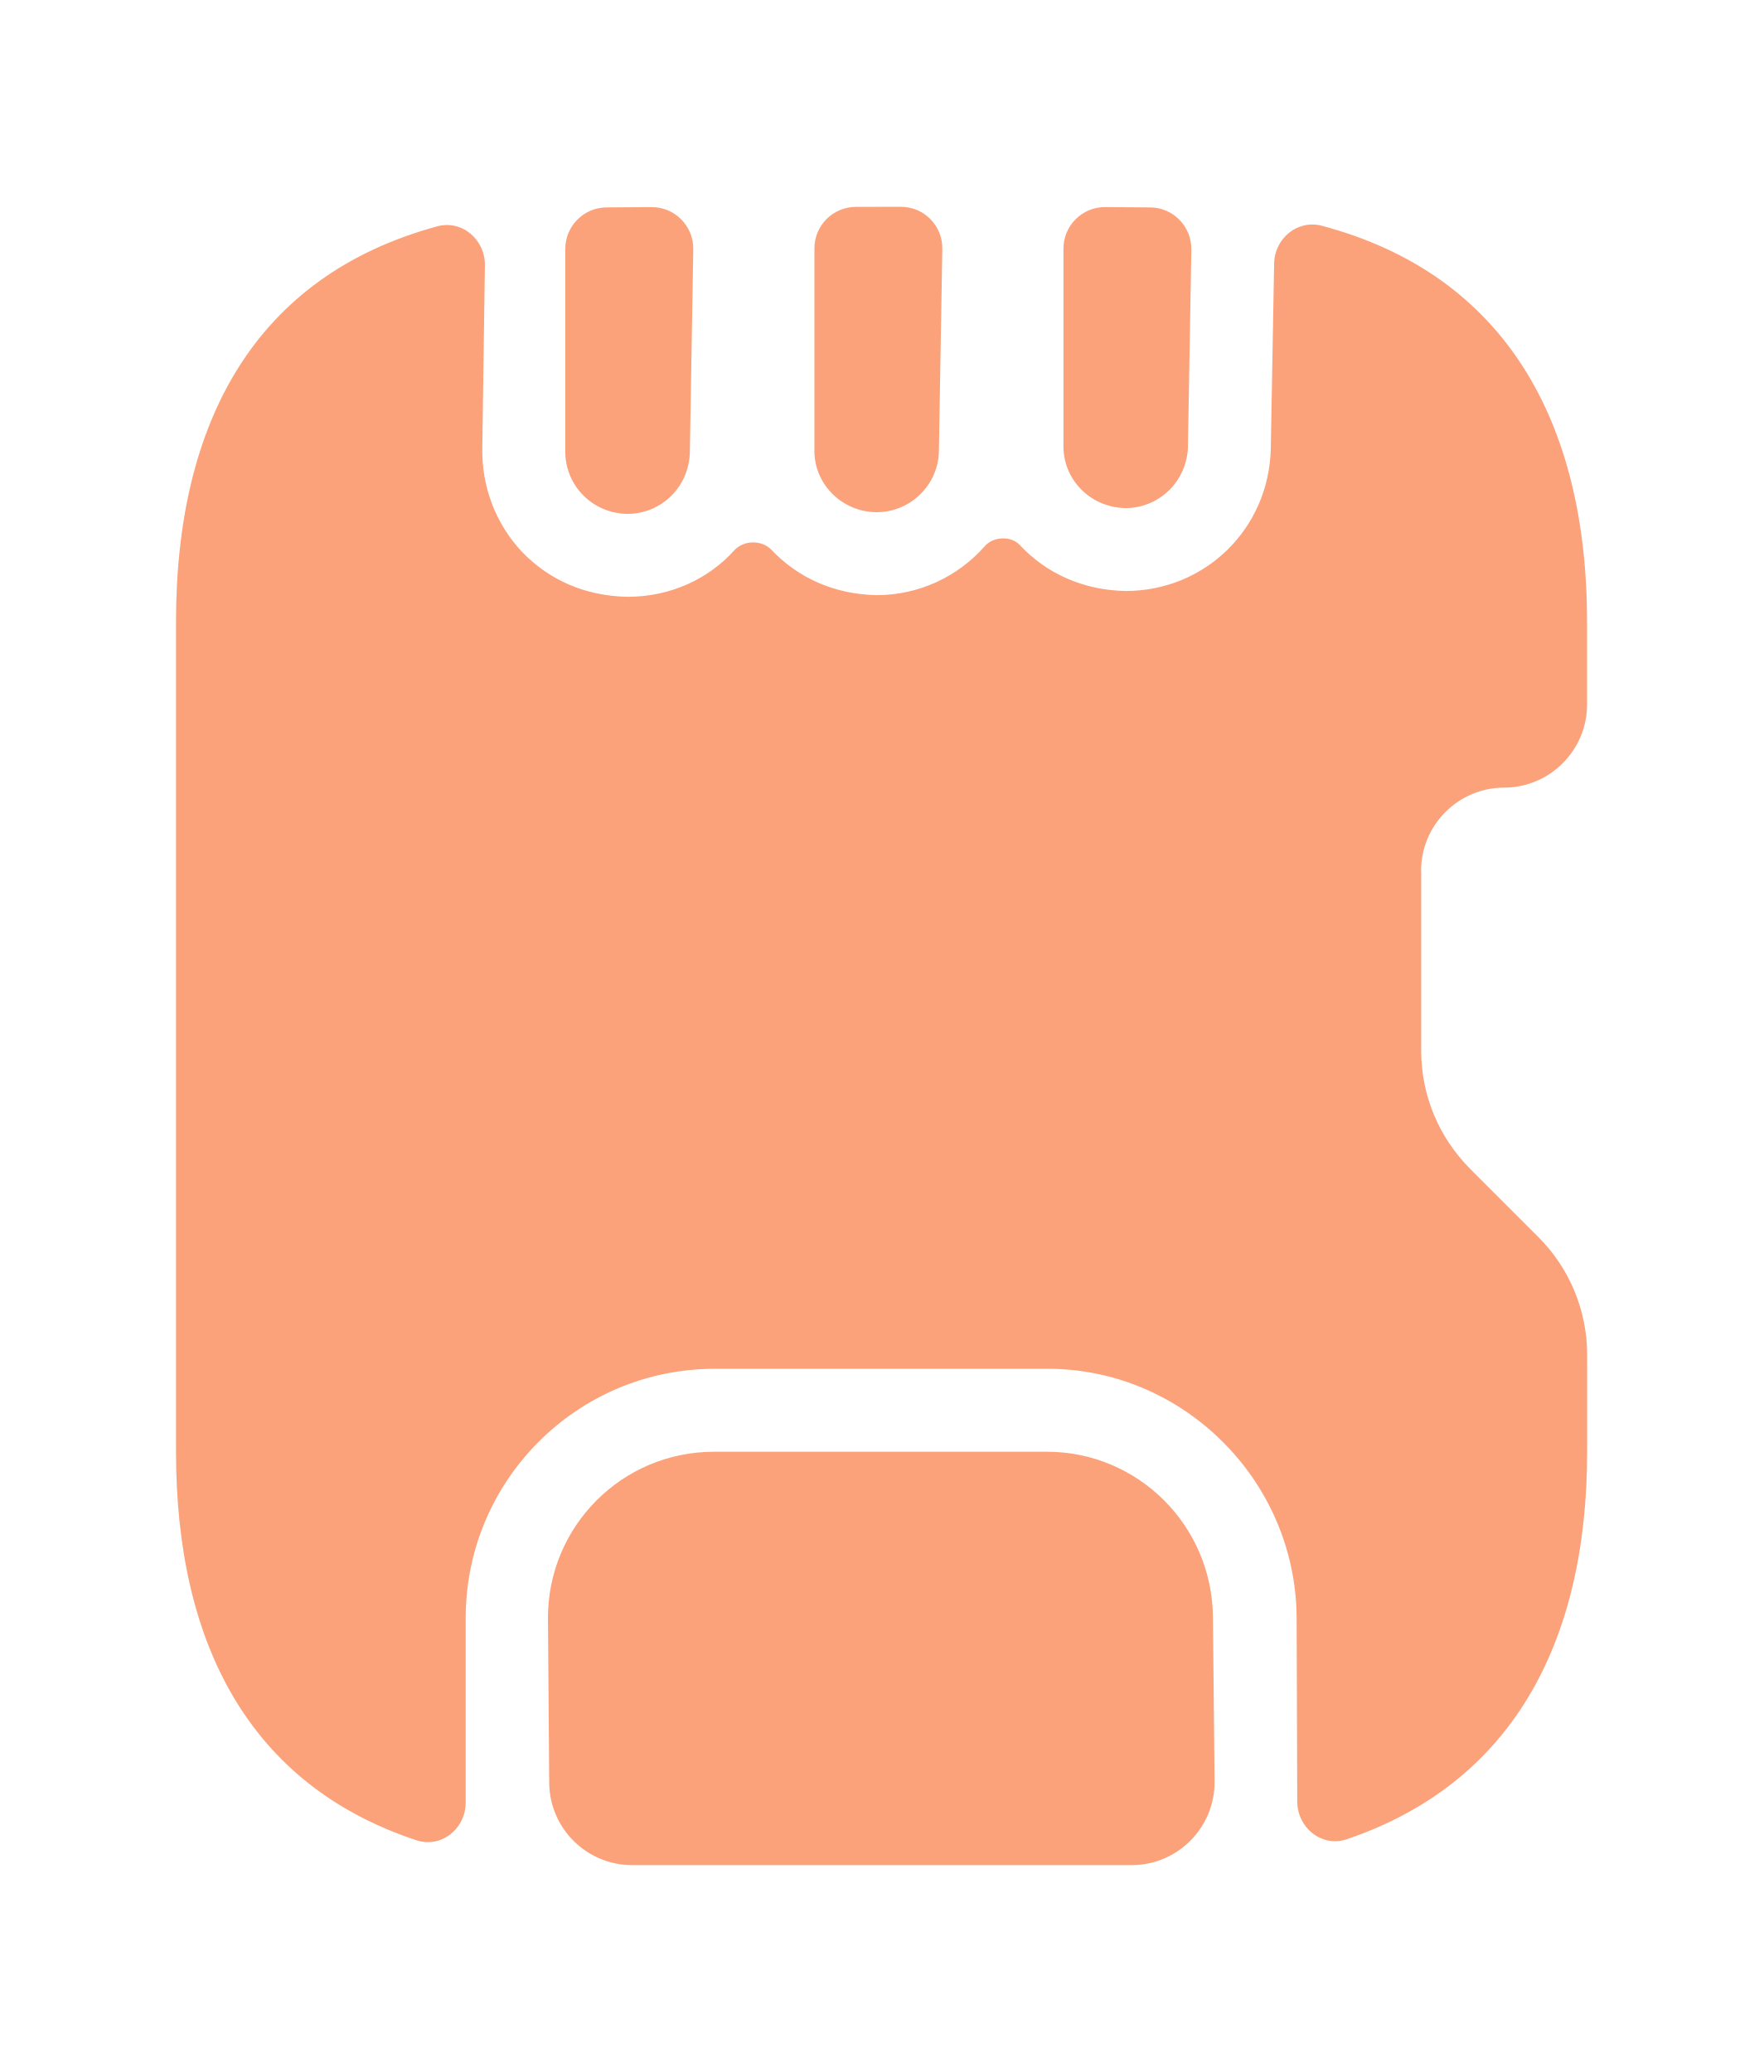
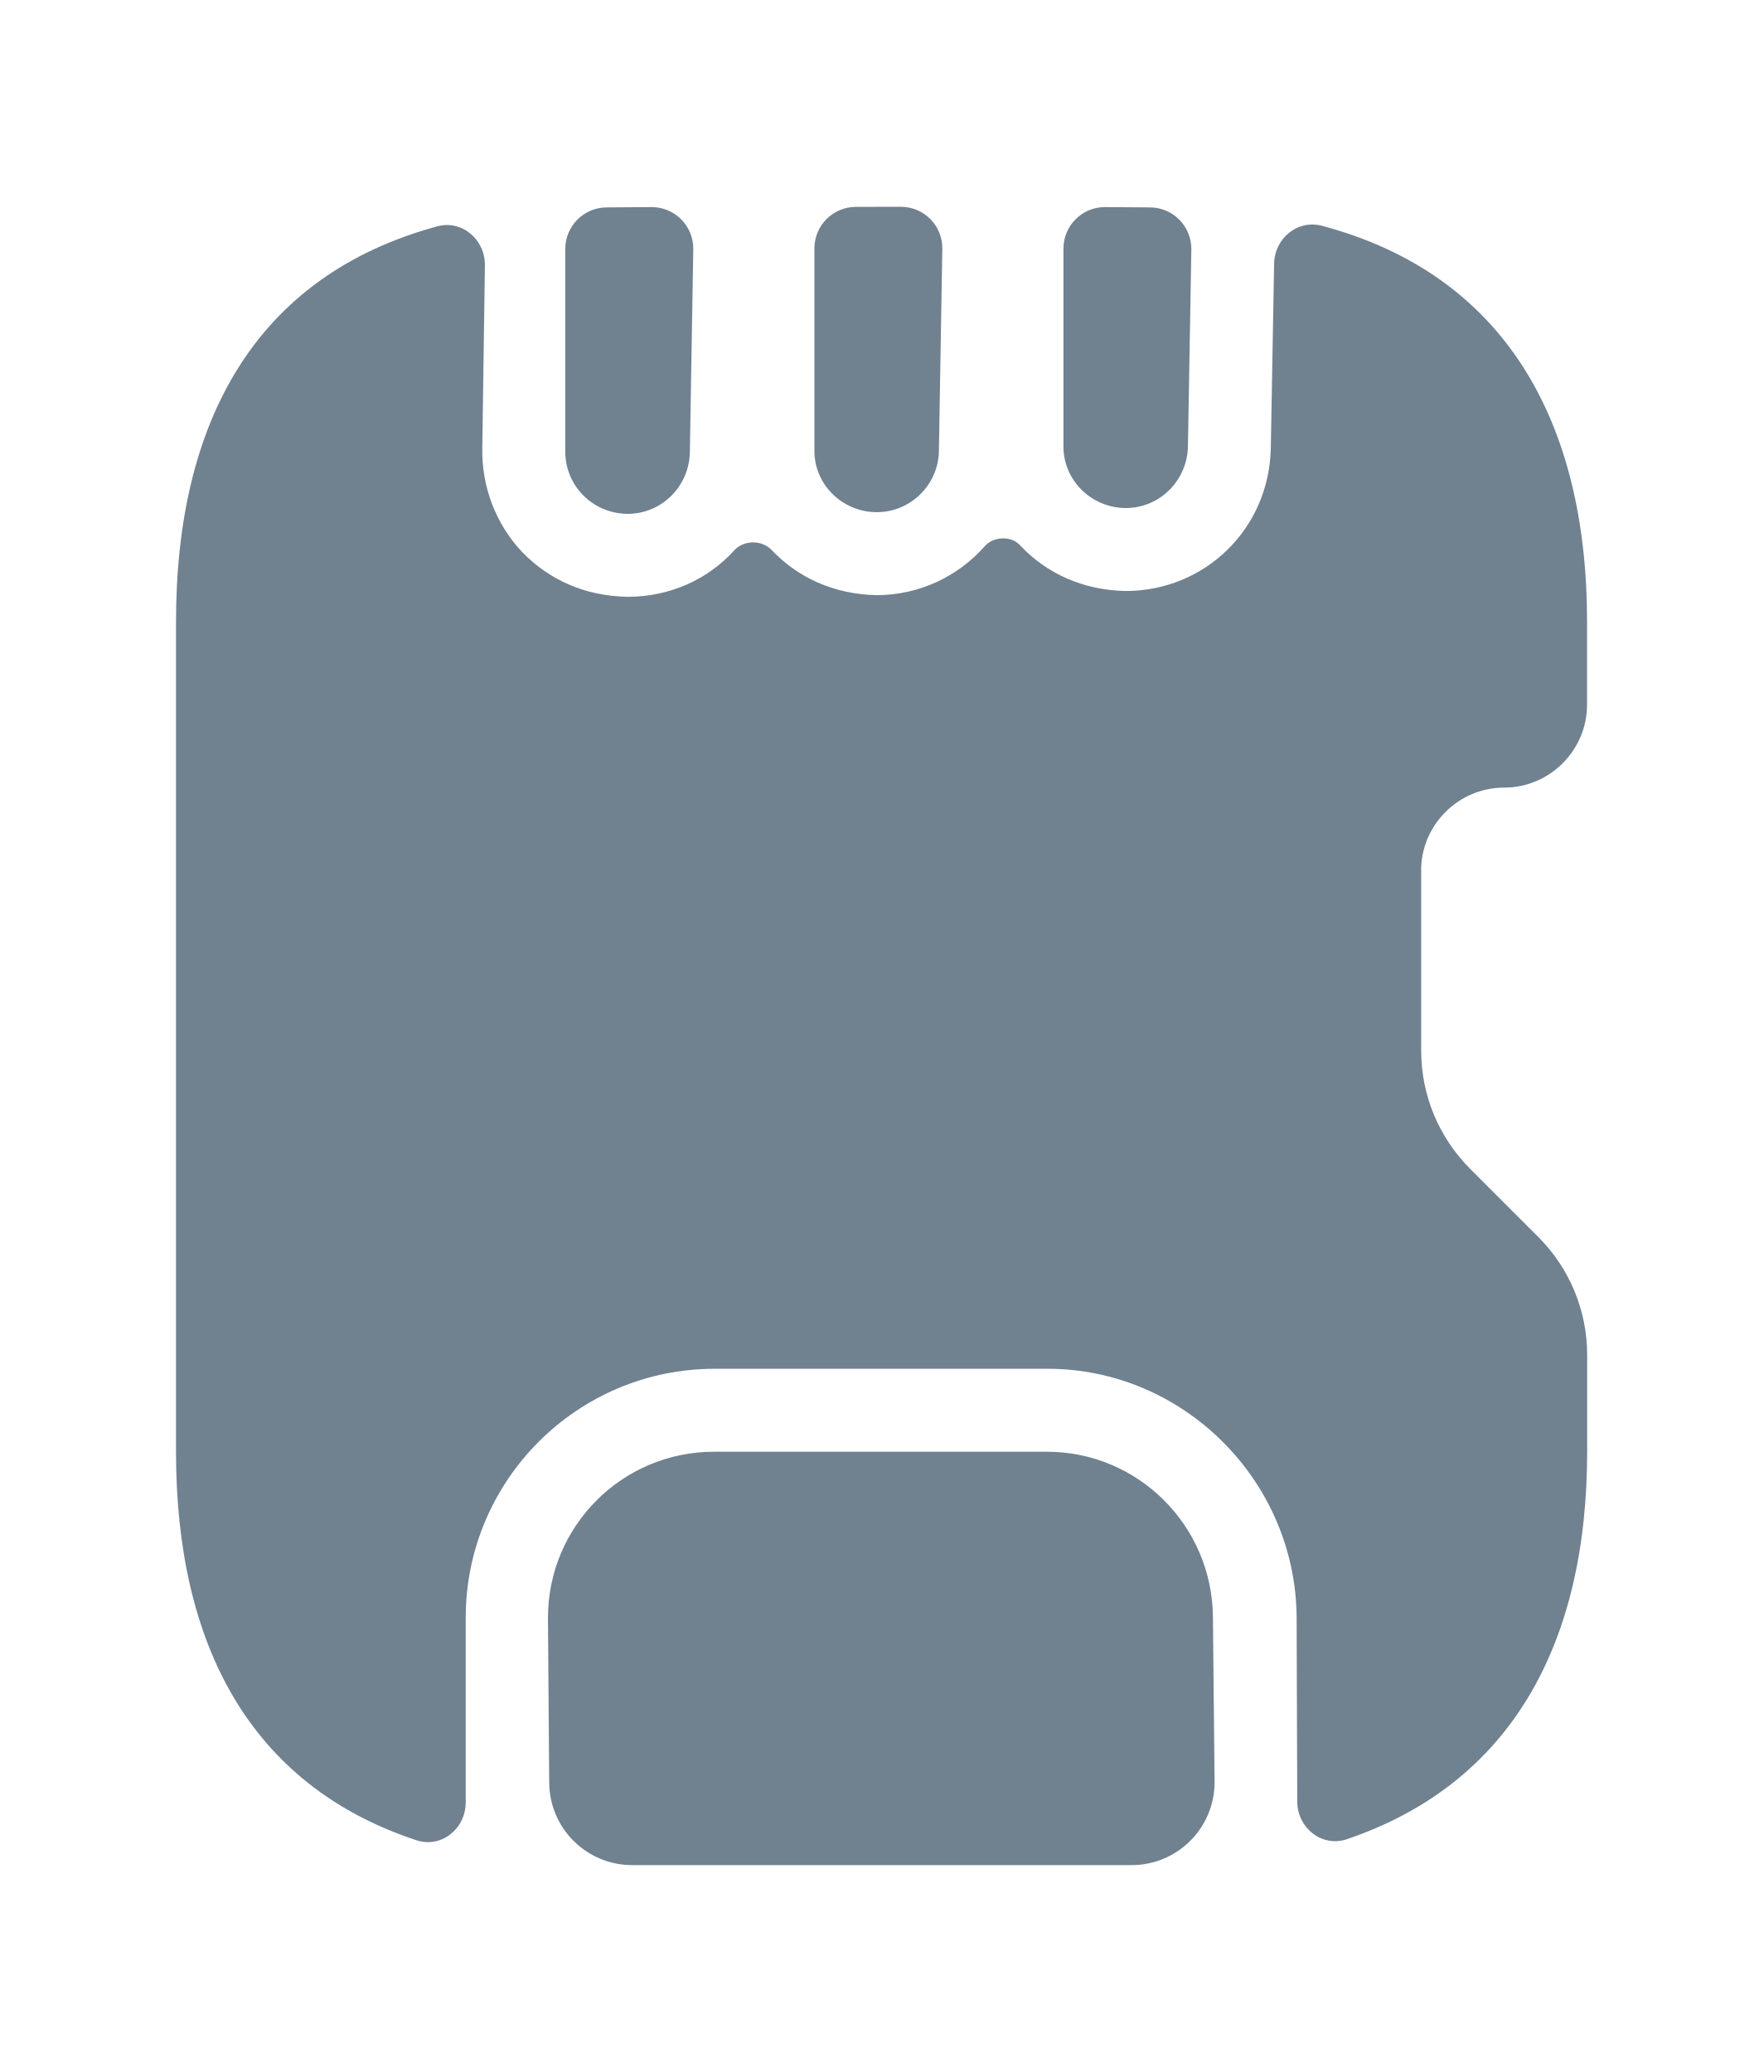
- <svg xmlns="http://www.w3.org/2000/svg" width="566.667" height="666" viewBox="0 0 17 19.98" fill="#FBA27B" version="1.1" id="svg5">
+ <svg xmlns="http://www.w3.org/2000/svg" width="566.667" height="666" viewBox="0 0 17 19.98" fill="#708190" version="1.1" id="svg5">
  <defs id="defs5" />
  <g id="g1" transform="translate(1.69697)">
-     <path d="m 10.013,17.177 c 0.004,0.445 -0.355,0.808 -0.8,0.808 h -4.815 c -0.44,0 -0.797,-0.355 -0.8,-0.795 L 3.586,15.6 c 0,-0.88 0.712,-1.601 1.601,-1.601 h 3.209 c 0.88,0 1.593,0.712 1.601,1.593 z" fill="#FBA27B" id="path1" style="fill: #FBA27B;fill-opacity:1;stroke-width:0.8" />
-     <path d="m 12.005,8.397 v 1.737 c 0,0.424 0.168,0.832 0.472,1.137 l 0.656,0.656 c 0.304,0.304 0.472,0.712 0.472,1.137 v 0.936 c 0,1.842 -0.727,3.196 -2.316,3.735 -0.241,0.082 -0.478,-0.109 -0.479,-0.363 l -0.006,-1.787 C 10.789,14.271 9.708,13.199 8.404,13.199 H 5.194 c -1.329,0 -2.401,1.08 -2.401,2.401 v 1.78 c 0,0.254 -0.235,0.445 -0.476,0.365 C 0.709,17.213 0,15.851 0,13.999 V 5.996 C 0,4.07 0.762,2.661 2.517,2.183 c 0.241,-0.066 0.465,0.128 0.461,0.377 l -0.025,1.755 c -0.008,0.376 0.128,0.736 0.384,1.008 0.264,0.272 0.608,0.424 1.016,0.432 0.412,0 0.778,-0.17 1.028,-0.447 0.09,-0.1 0.262,-0.104 0.357,-0.009 0.256,0.272 0.608,0.432 1.016,0.44 0.412,0 0.787,-0.181 1.043,-0.472 0.084,-0.096 0.257,-0.103 0.341,-0.008 0.256,0.272 0.608,0.432 1.016,0.44 0.768,0 1.385,-0.6 1.401,-1.377 l 0.032,-1.779 c 0.004,-0.244 0.225,-0.428 0.46,-0.366 1.764,0.469 2.557,1.887 2.557,3.818 v 0.8 c 0,0.44 -0.36,0.8 -0.8,0.8 -0.44,0 -0.8,0.36 -0.8,0.8 z" fill="#FBA27B" id="path2" style="fill: #FBA27B;fill-opacity:1;stroke-width:0.8" />
-     <path d="m 4.584,1.997 c 0.225,-0.001 0.406,0.182 0.403,0.407 l -0.033,1.959 c -0.008,0.328 -0.272,0.592 -0.6,0.592 h -0.008 C 4.01,4.948 3.745,4.676 3.753,4.339 V 2.4 c 0,-0.22 0.178,-0.399 0.398,-0.4 z" fill="#FBA27B" id="path3" style="fill: #FBA27B;fill-opacity:1;stroke-width:0.8" />
-     <path d="m 6.988,1.994 c 0.224,0 0.404,0.183 0.4,0.407 l -0.033,1.954 c -0.008,0.32 -0.272,0.584 -0.6,0.584 h -0.008 C 6.411,4.932 6.146,4.66 6.155,4.331 V 2.395 c 0,-0.221 0.179,-0.4 0.4,-0.4 z" fill="#FBA27B" id="path4" style="fill: #FBA27B;fill-opacity:1;stroke-width:0.8" />
-     <path d="m 9.391,2 c 0.223,0.001 0.401,0.184 0.398,0.407 l -0.033,1.9 c -0.008,0.328 -0.272,0.592 -0.6,0.592 h -0.008 C 8.812,4.892 8.548,4.619 8.556,4.291 V 2.397 c 0,-0.222 0.181,-0.402 0.403,-0.4 z" fill="#FBA27B" id="path5" style="fill: #FBA27B;fill-opacity:1;stroke-width:0.8" />
+     <path d="m 10.013,17.177 c 0.004,0.445 -0.355,0.808 -0.8,0.808 h -4.815 c -0.44,0 -0.797,-0.355 -0.8,-0.795 L 3.586,15.6 c 0,-0.88 0.712,-1.601 1.601,-1.601 h 3.209 c 0.88,0 1.593,0.712 1.601,1.593 z" fill="#708190" id="path1" style="fill: #708190;fill-opacity:1;stroke-width:0.8" />
+     <path d="m 12.005,8.397 v 1.737 c 0,0.424 0.168,0.832 0.472,1.137 l 0.656,0.656 c 0.304,0.304 0.472,0.712 0.472,1.137 v 0.936 c 0,1.842 -0.727,3.196 -2.316,3.735 -0.241,0.082 -0.478,-0.109 -0.479,-0.363 l -0.006,-1.787 C 10.789,14.271 9.708,13.199 8.404,13.199 H 5.194 c -1.329,0 -2.401,1.08 -2.401,2.401 v 1.78 c 0,0.254 -0.235,0.445 -0.476,0.365 C 0.709,17.213 0,15.851 0,13.999 V 5.996 C 0,4.07 0.762,2.661 2.517,2.183 c 0.241,-0.066 0.465,0.128 0.461,0.377 l -0.025,1.755 c -0.008,0.376 0.128,0.736 0.384,1.008 0.264,0.272 0.608,0.424 1.016,0.432 0.412,0 0.778,-0.17 1.028,-0.447 0.09,-0.1 0.262,-0.104 0.357,-0.009 0.256,0.272 0.608,0.432 1.016,0.44 0.412,0 0.787,-0.181 1.043,-0.472 0.084,-0.096 0.257,-0.103 0.341,-0.008 0.256,0.272 0.608,0.432 1.016,0.44 0.768,0 1.385,-0.6 1.401,-1.377 l 0.032,-1.779 c 0.004,-0.244 0.225,-0.428 0.46,-0.366 1.764,0.469 2.557,1.887 2.557,3.818 v 0.8 c 0,0.44 -0.36,0.8 -0.8,0.8 -0.44,0 -0.8,0.36 -0.8,0.8 z" fill="#708190" id="path2" style="fill: #708190;fill-opacity:1;stroke-width:0.8" />
+     <path d="m 4.584,1.997 c 0.225,-0.001 0.406,0.182 0.403,0.407 l -0.033,1.959 c -0.008,0.328 -0.272,0.592 -0.6,0.592 h -0.008 C 4.01,4.948 3.745,4.676 3.753,4.339 V 2.4 c 0,-0.22 0.178,-0.399 0.398,-0.4 z" fill="#708190" id="path3" style="fill: #708190;fill-opacity:1;stroke-width:0.8" />
+     <path d="m 6.988,1.994 c 0.224,0 0.404,0.183 0.4,0.407 l -0.033,1.954 c -0.008,0.32 -0.272,0.584 -0.6,0.584 h -0.008 C 6.411,4.932 6.146,4.66 6.155,4.331 V 2.395 c 0,-0.221 0.179,-0.4 0.4,-0.4 z" fill="#708190" id="path4" style="fill: #708190;fill-opacity:1;stroke-width:0.8" />
+     <path d="m 9.391,2 c 0.223,0.001 0.401,0.184 0.398,0.407 l -0.033,1.9 c -0.008,0.328 -0.272,0.592 -0.6,0.592 h -0.008 C 8.812,4.892 8.548,4.619 8.556,4.291 V 2.397 c 0,-0.222 0.181,-0.402 0.403,-0.4 z" fill="#708190" id="path5" style="fill: #708190;fill-opacity:1;stroke-width:0.8" />
  </g>
</svg>
